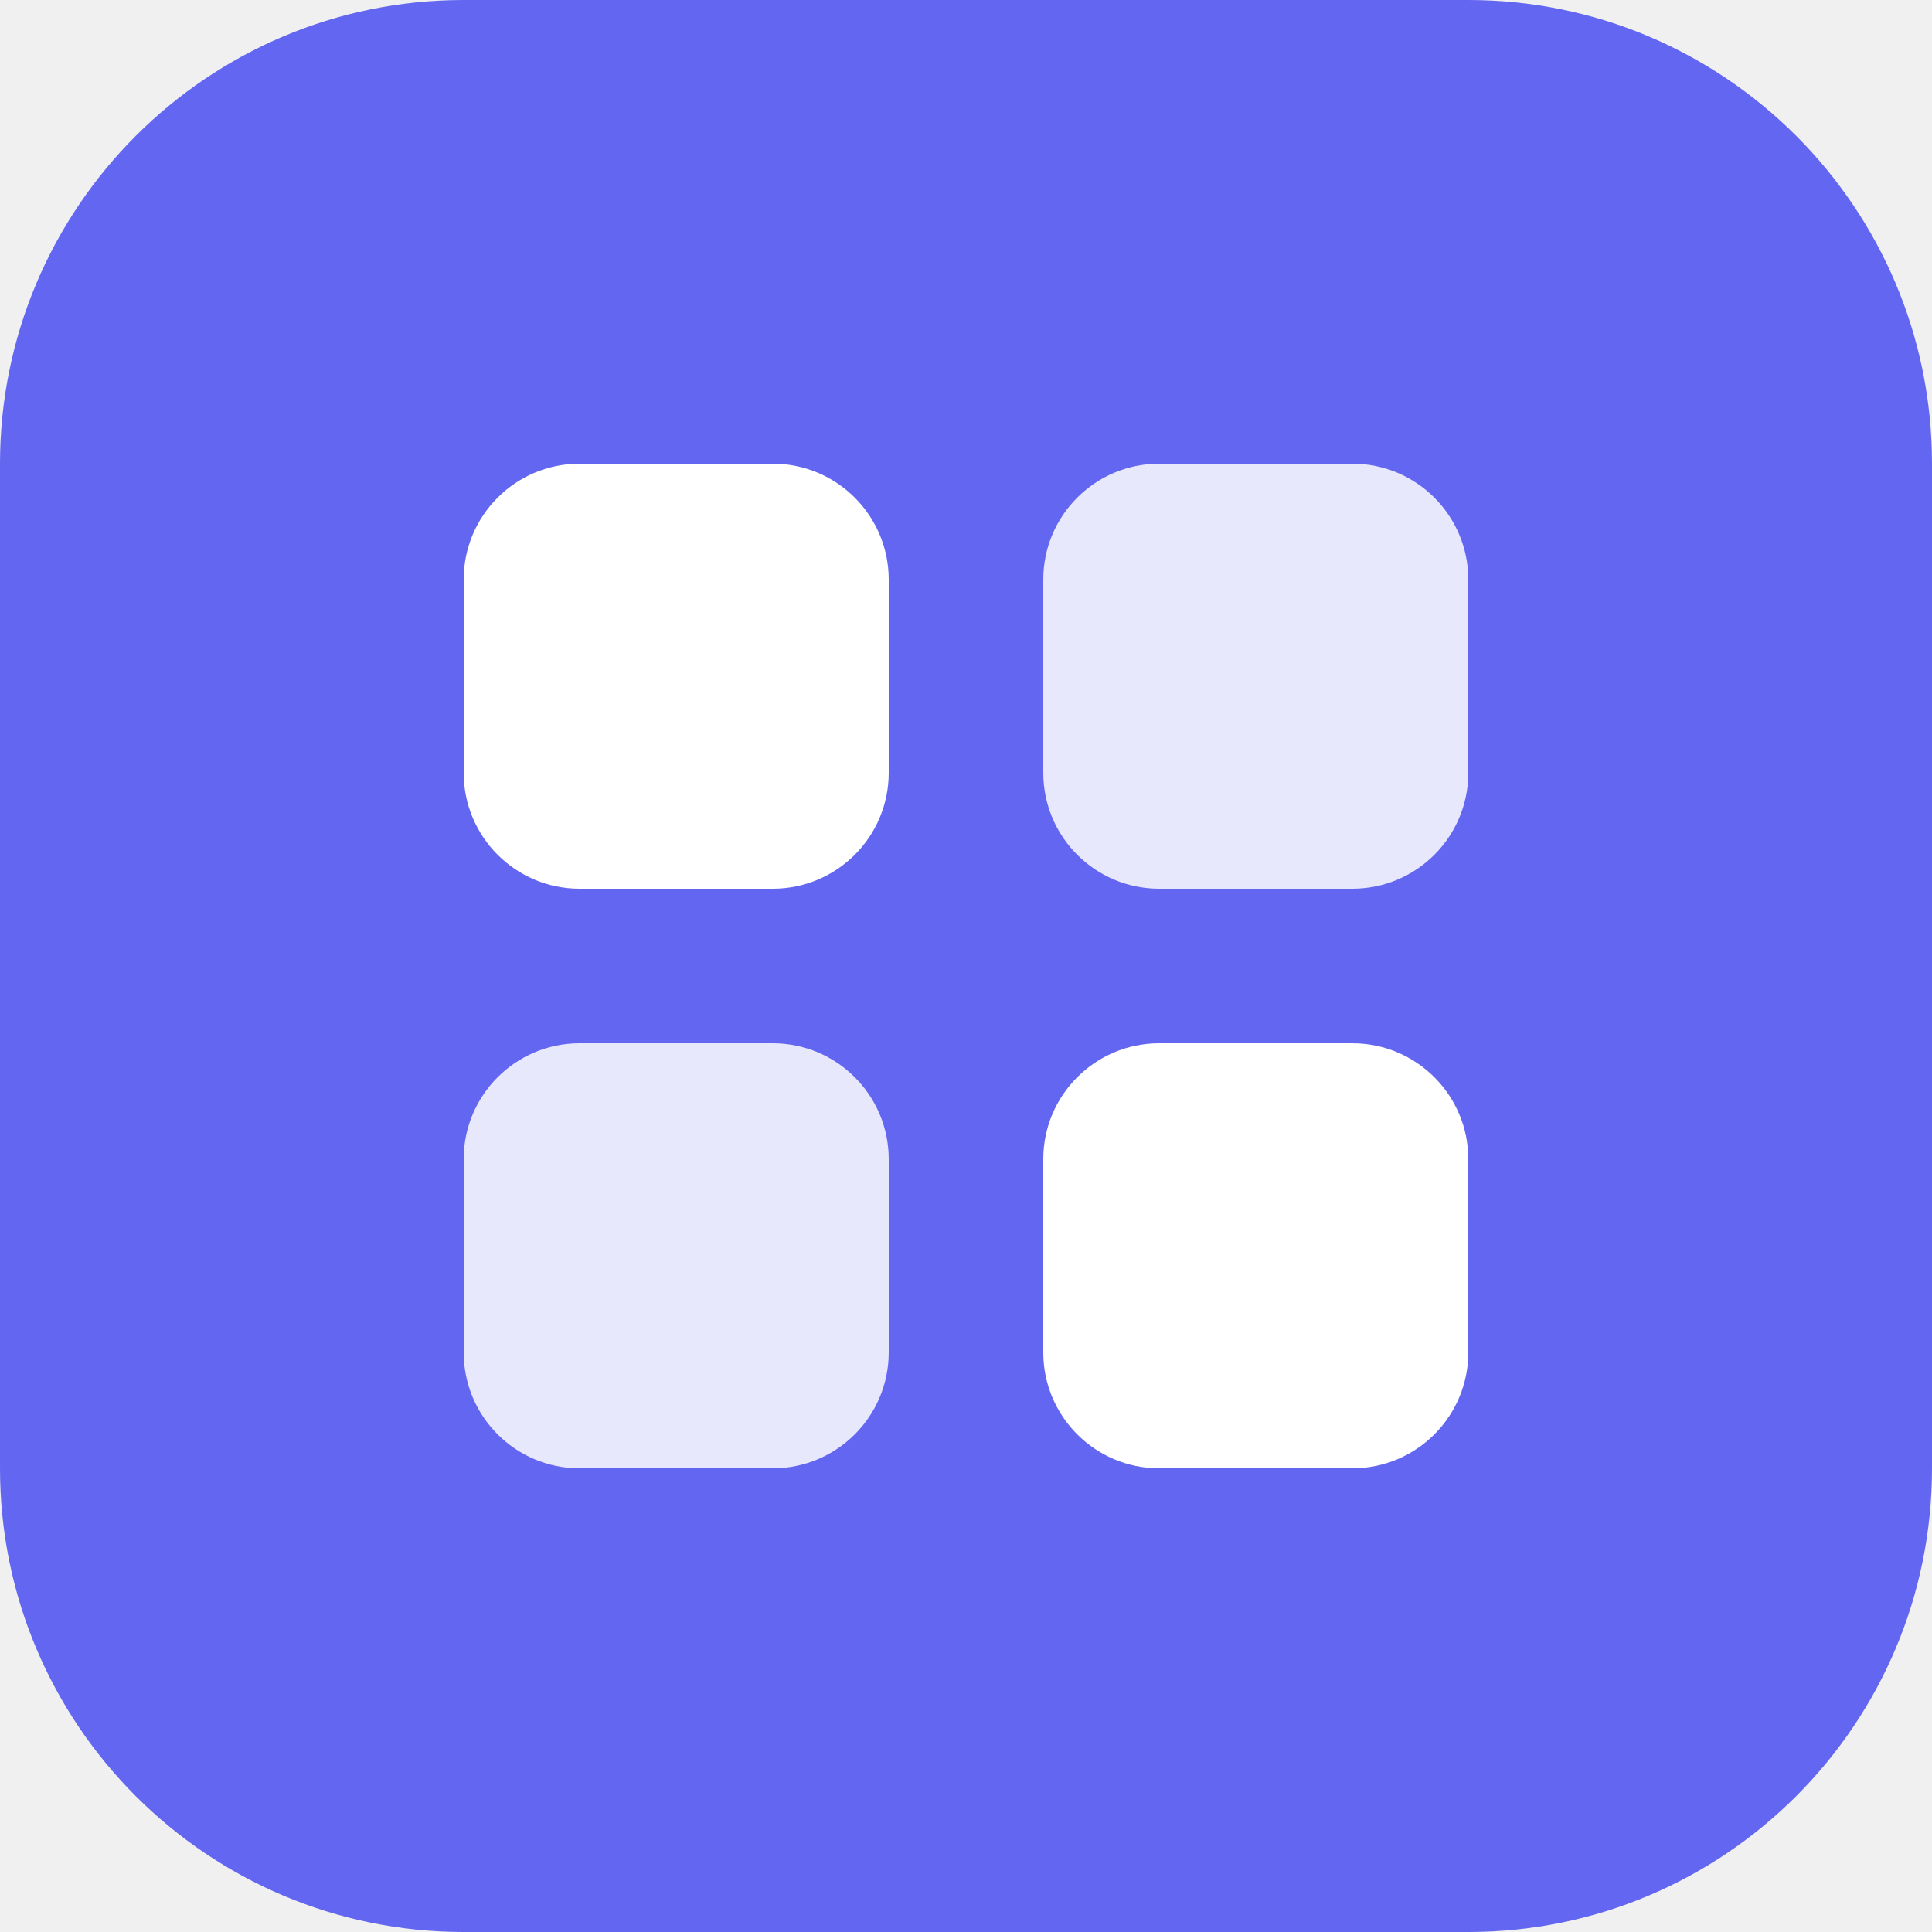
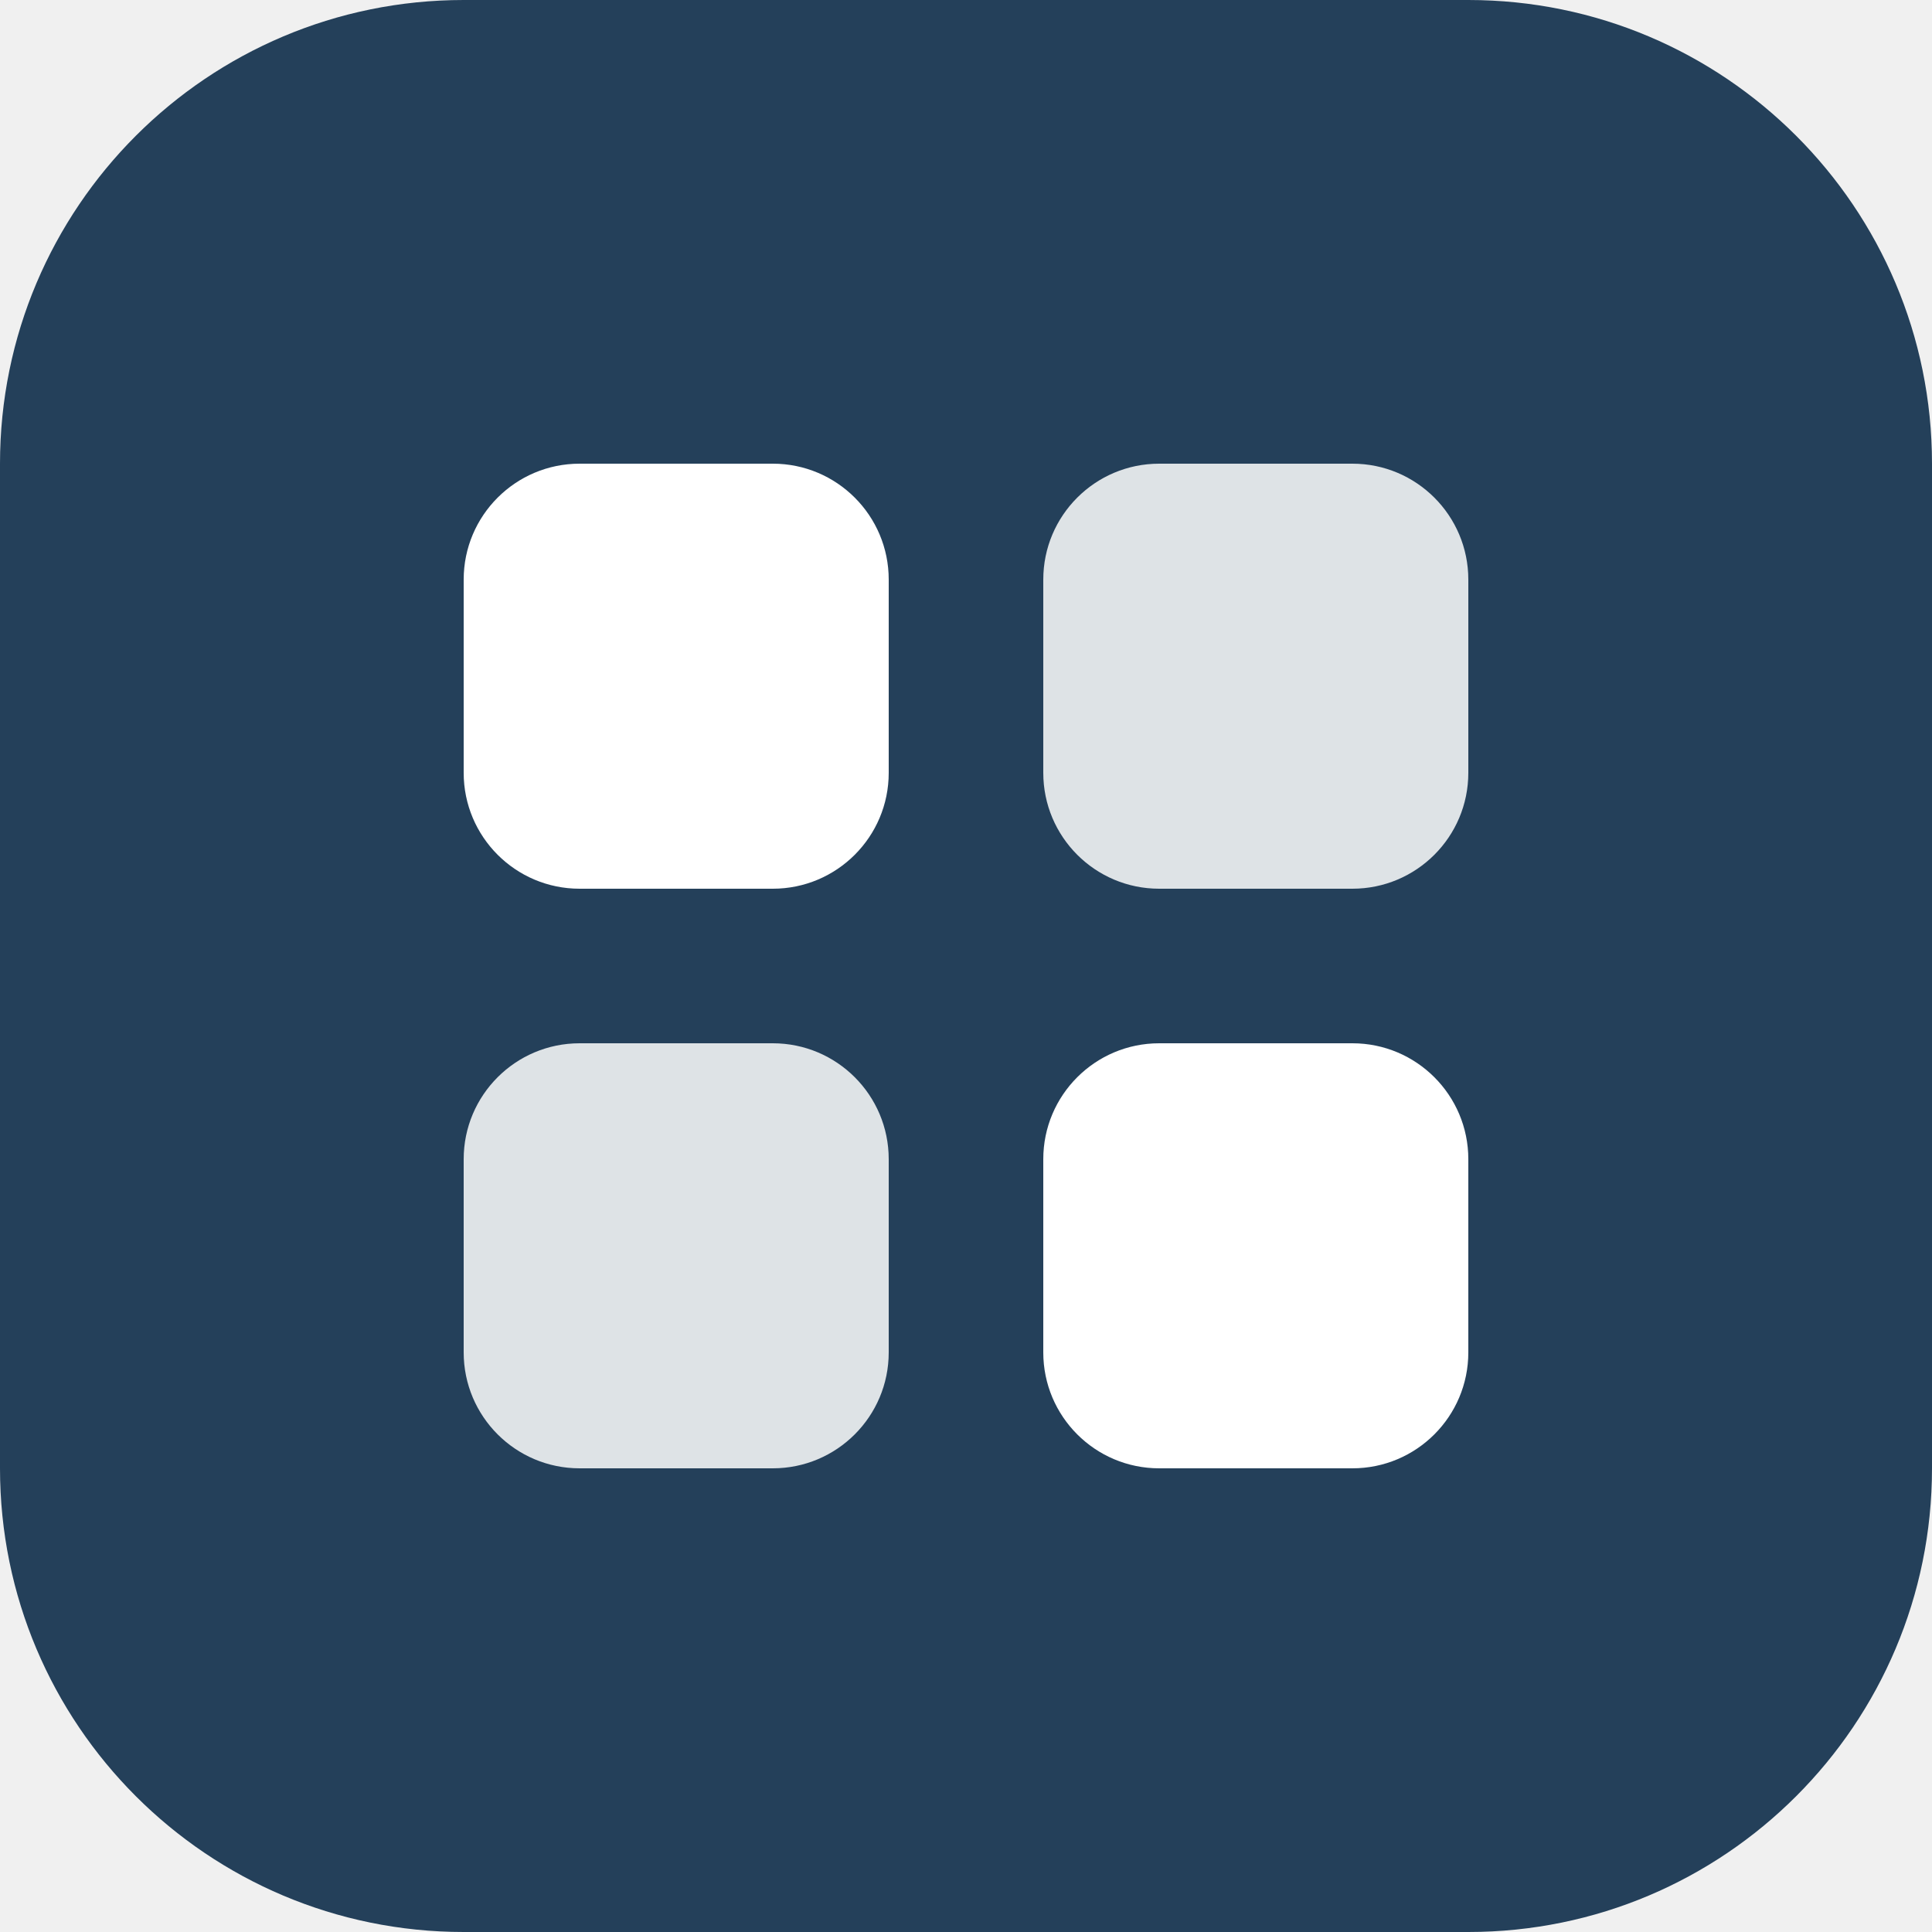
<svg xmlns="http://www.w3.org/2000/svg" viewBox="0 0 100 100">
  <defs>
    <linearGradient id="condofyBg" x1="0" y1="0" x2="100" y2="100">
-       <stop offset="0" stop-color="#6366F1" />
-       <stop offset="1" stop-color="#4338CA" />
+       <stop offset="0" stop-color="#24405A" />
+       <stop offset="1" stop-color="#0F1D29" />
    </linearGradient>
  </defs>
  <rect width="100" height="100" rx="24" fill="url(#condofyBg)" />
  <rect x="24" y="24" width="22" height="22" rx="6" fill="#fff" />
  <rect x="54" y="24" width="22" height="22" rx="6" fill="#fff" fill-opacity="0.85" />
  <rect x="24" y="54" width="22" height="22" rx="6" fill="#fff" fill-opacity="0.85" />
  <rect x="54" y="54" width="22" height="22" rx="6" fill="#fff" />
</svg>
